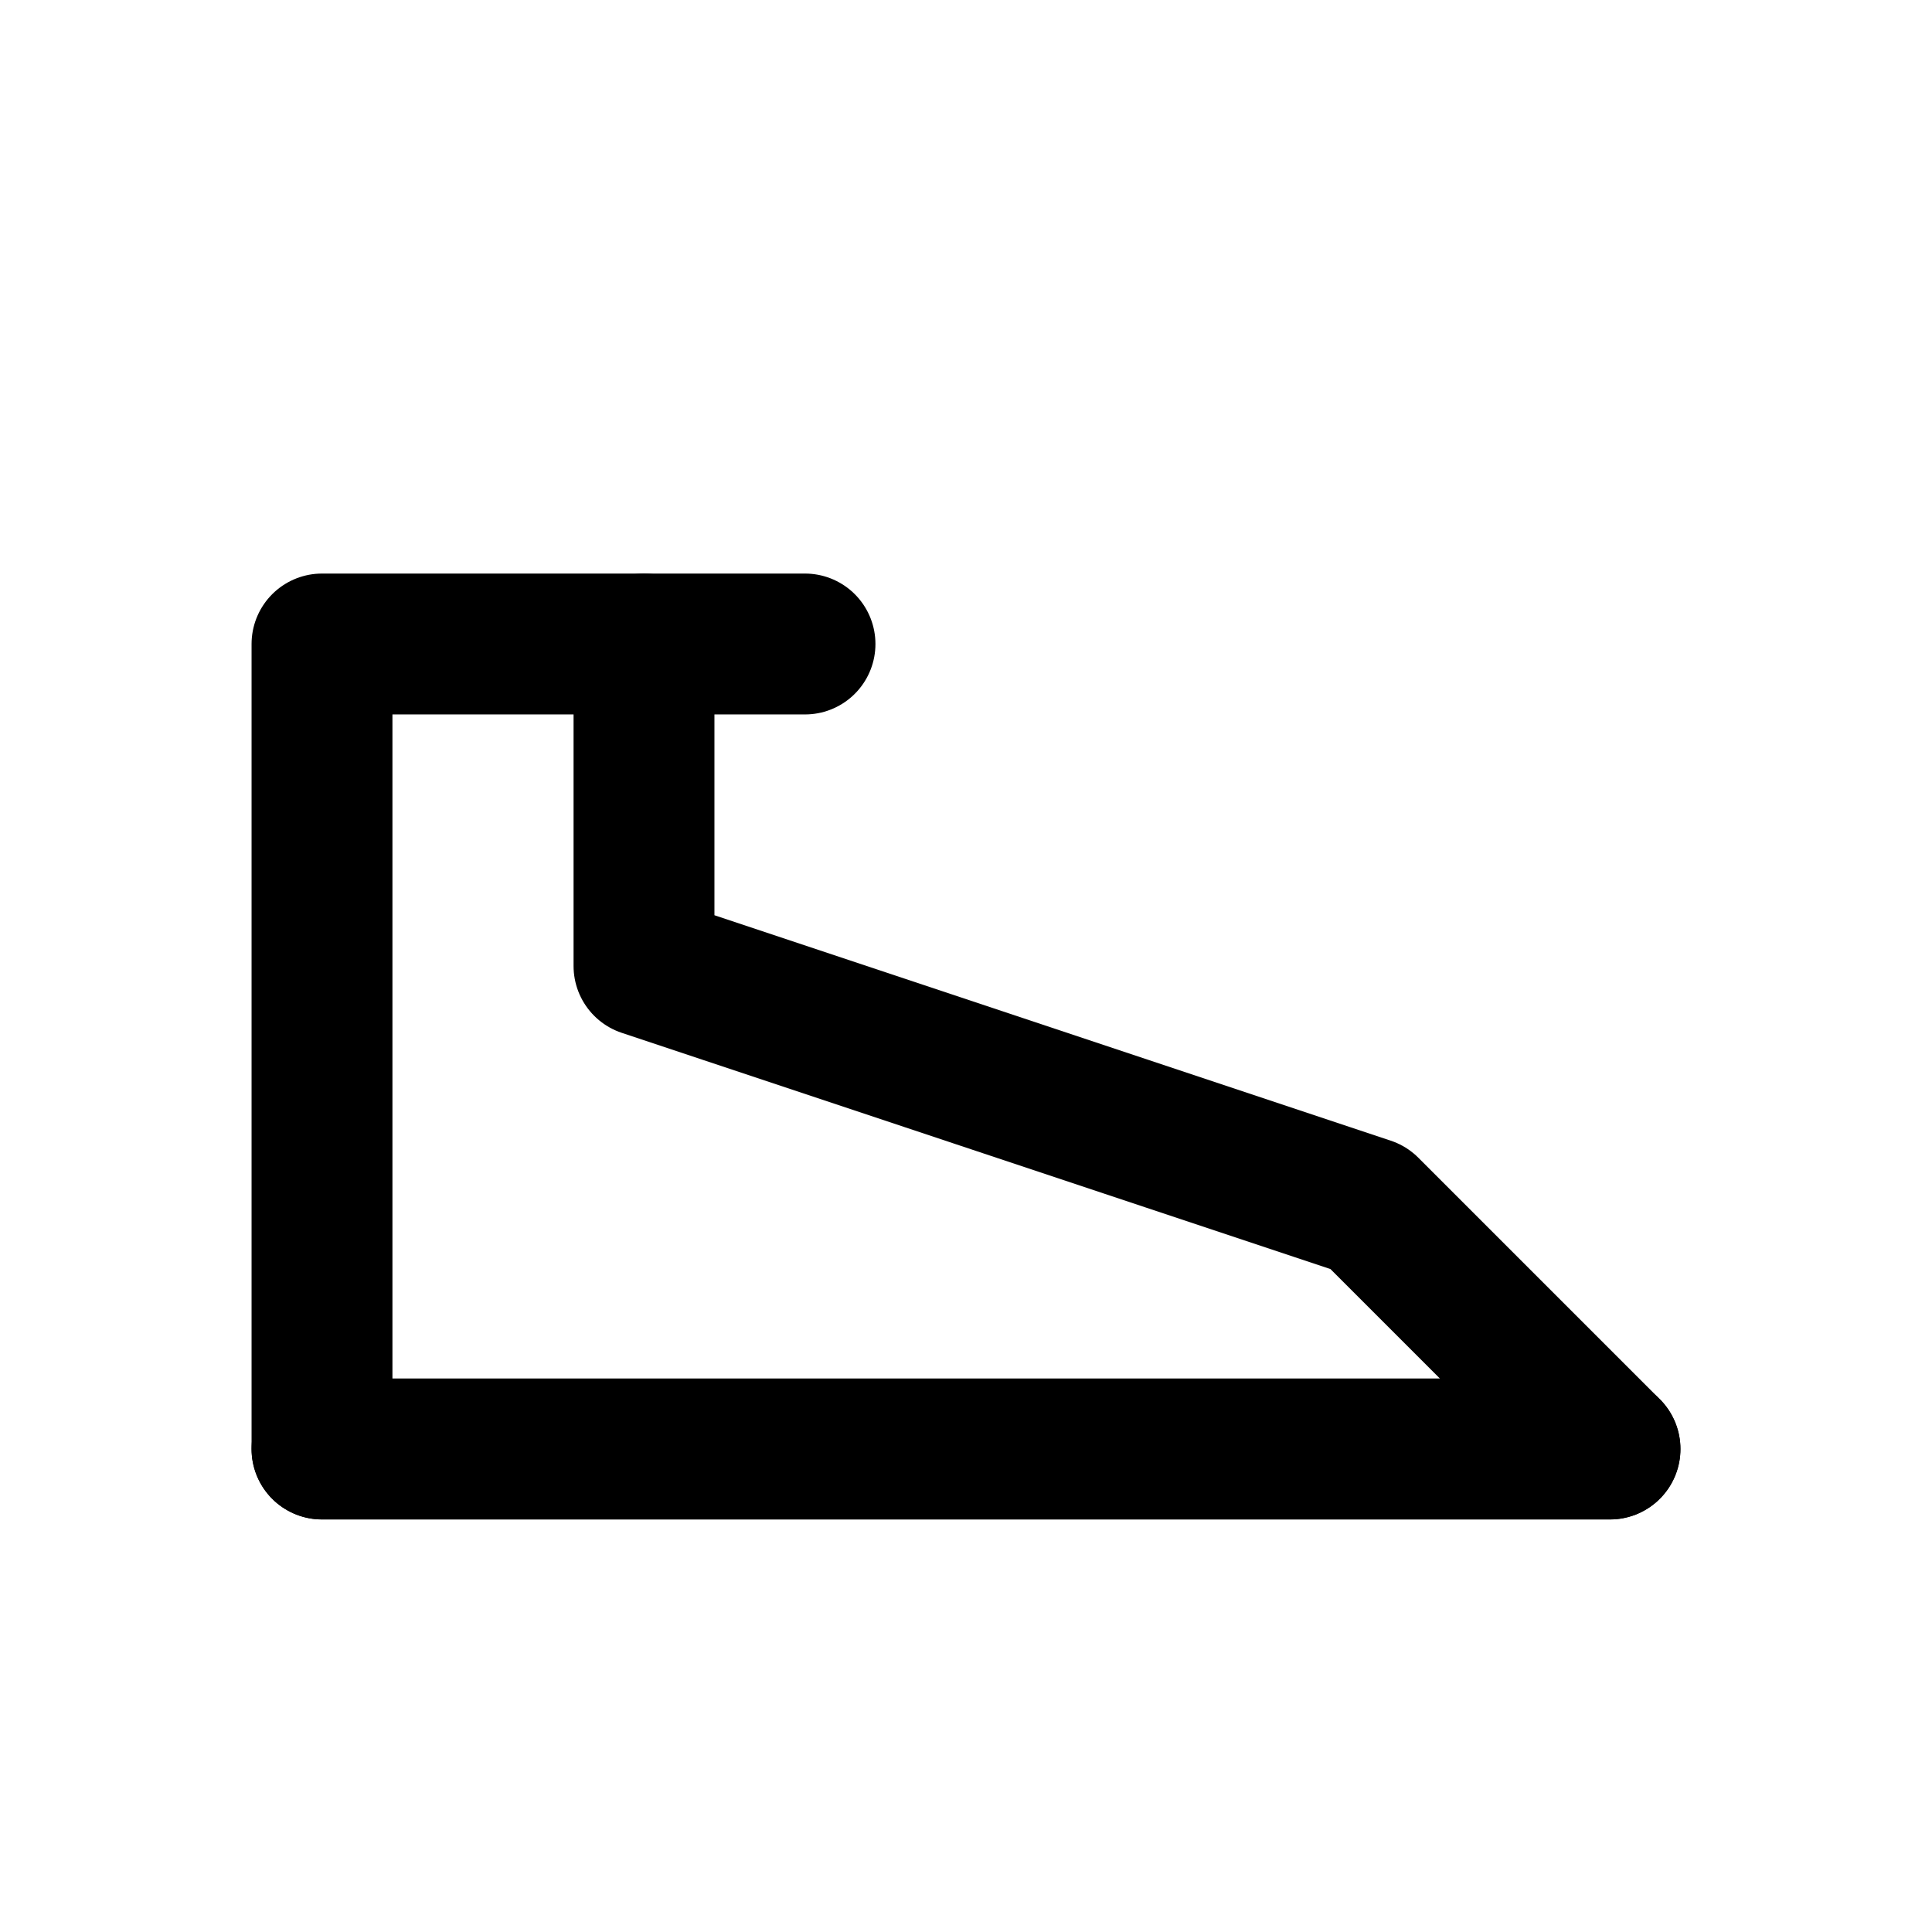
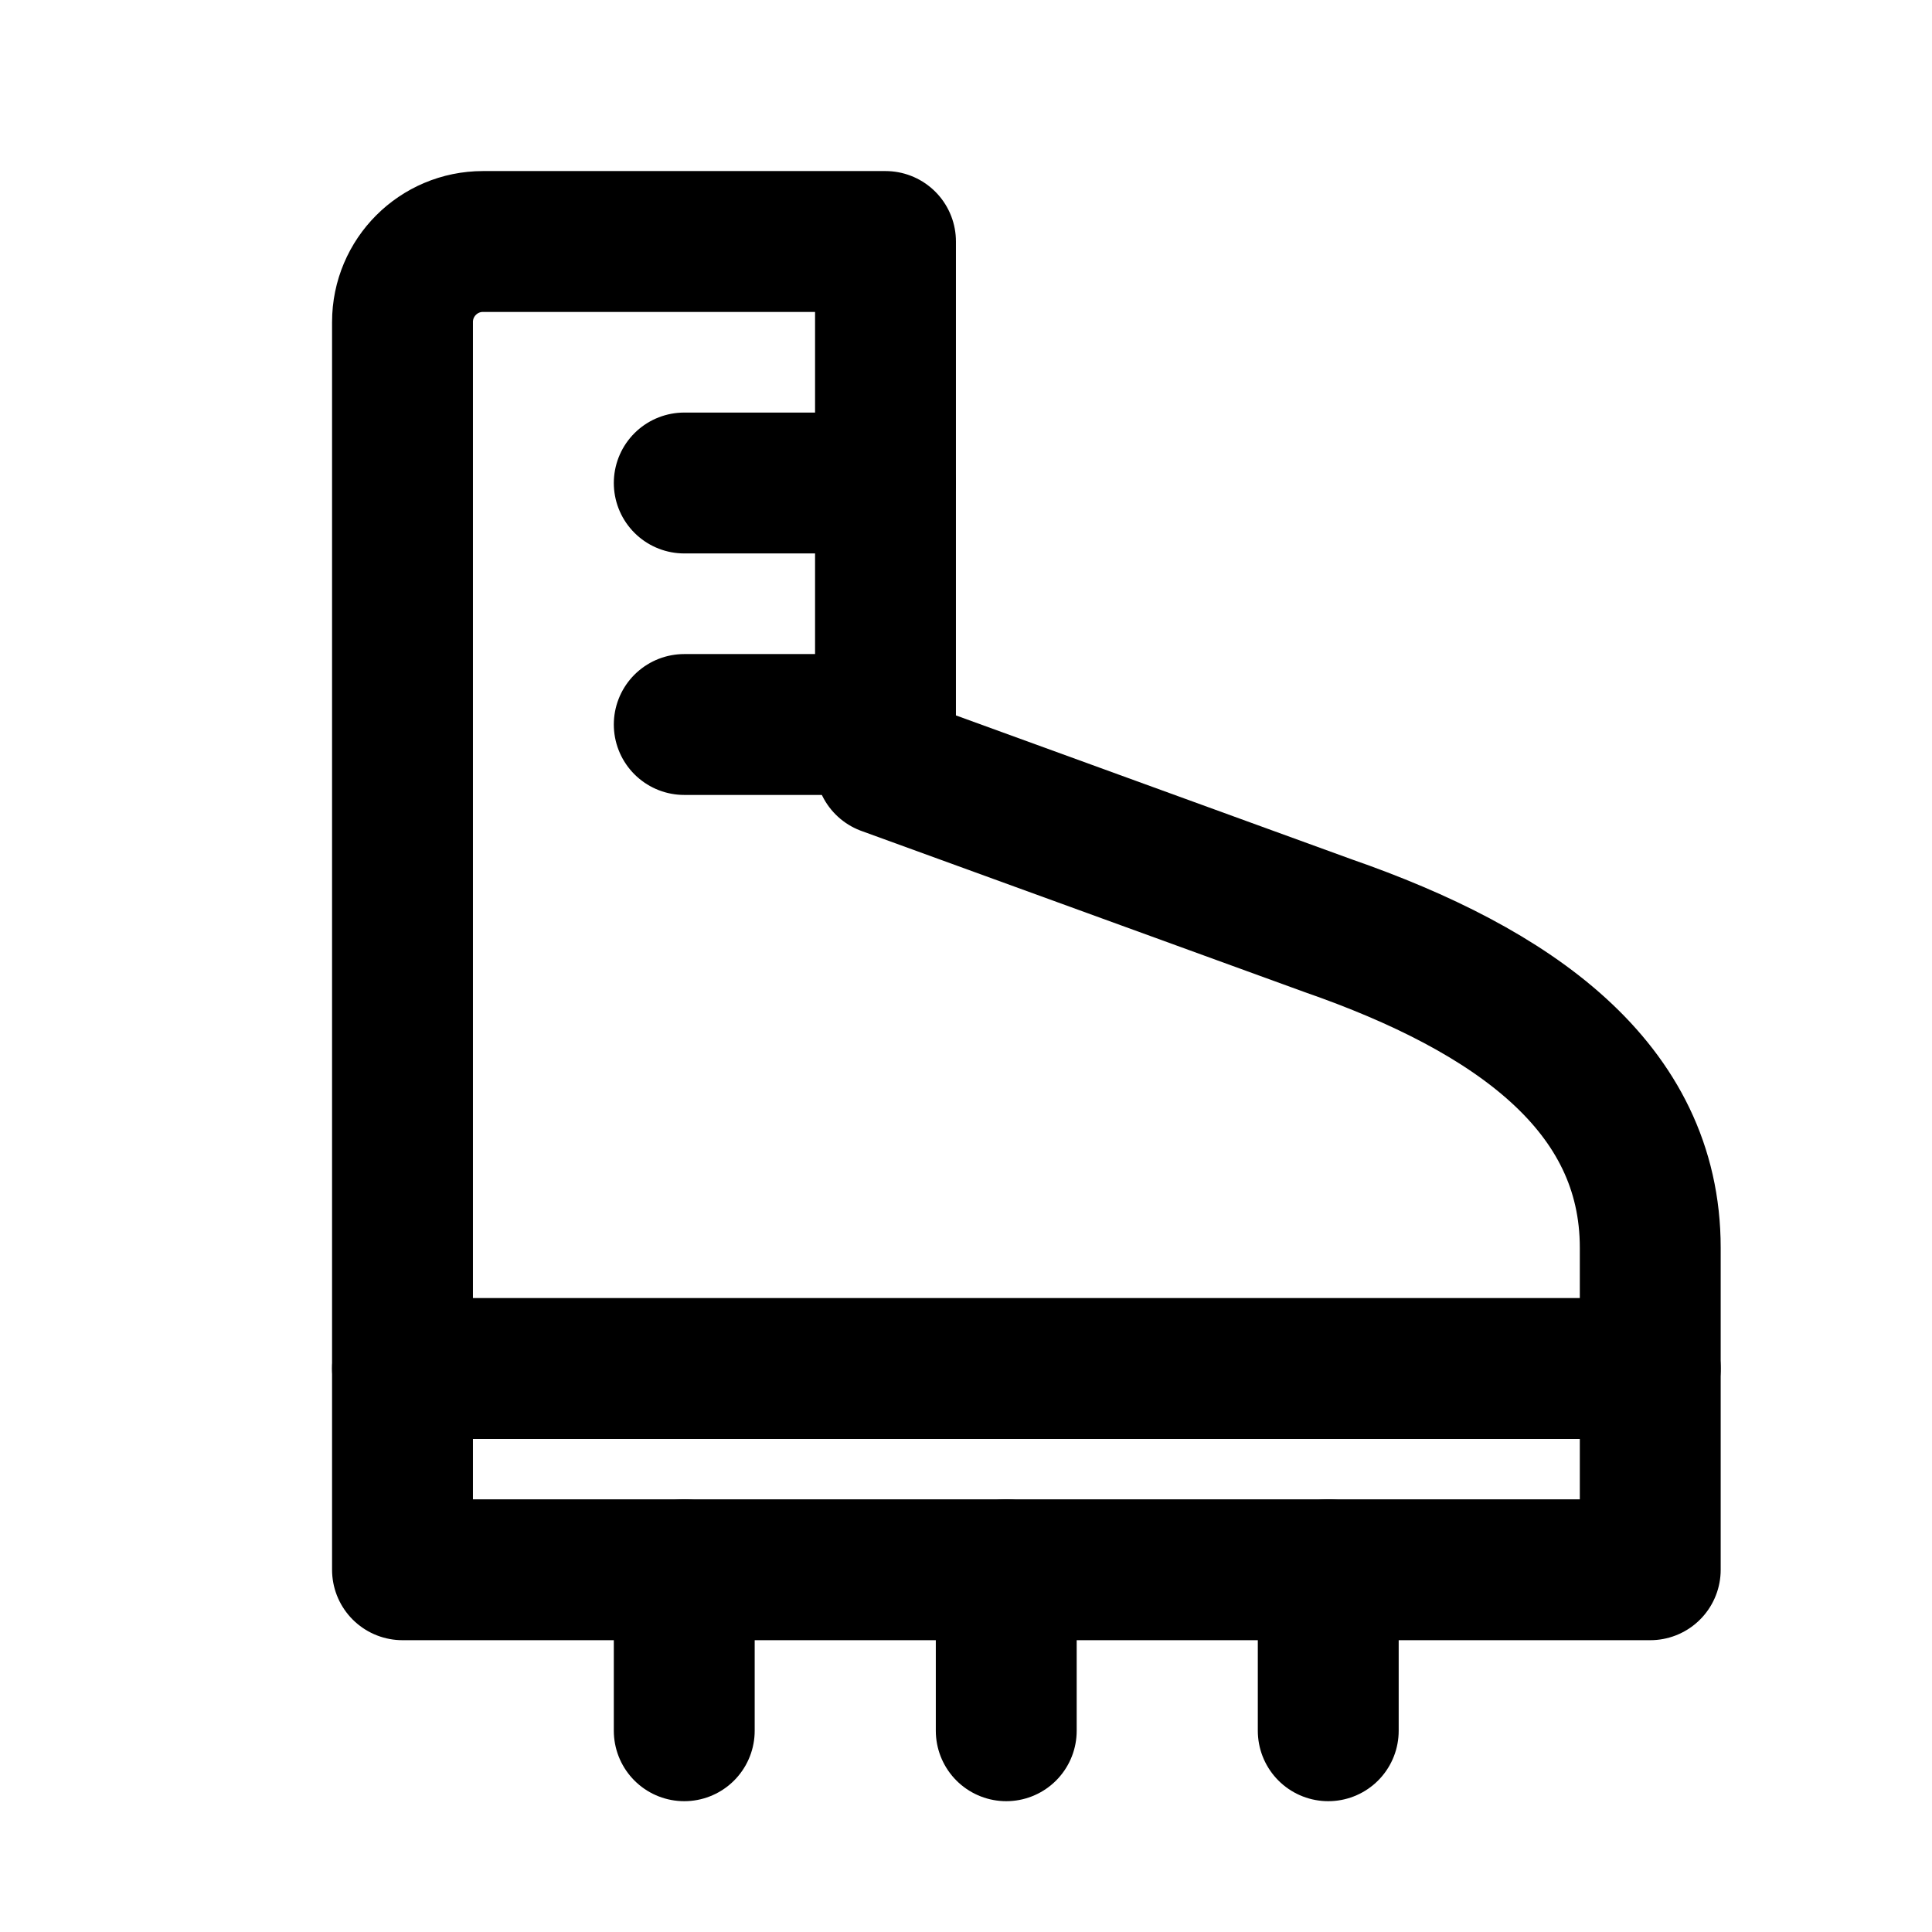
<svg xmlns="http://www.w3.org/2000/svg" viewBox="0 0 24 24" fill="none" stroke="currentColor" stroke-width="1.75" stroke-linecap="round" stroke-linejoin="round">
-   <path d="M4 18V8h4v4l6 2 3 1 3 3H4z" />
-   <path d="M4 18h16" />
-   <path d="M8 8h2" />
+   <path d="M6 3h5v6.5l5.5 2c2.3.8 4 2 4 4V17H5V4a1 1 0 0 1 1-1z" />
+   <path d="M11 6H8.5M11 9H8.5" />
+   <path d="M5 17v2.5h15.5V17" />
+   <path d="M8.5 19.5v2M12.5 19.5v2M16.5 19.5v2" />
</svg>
